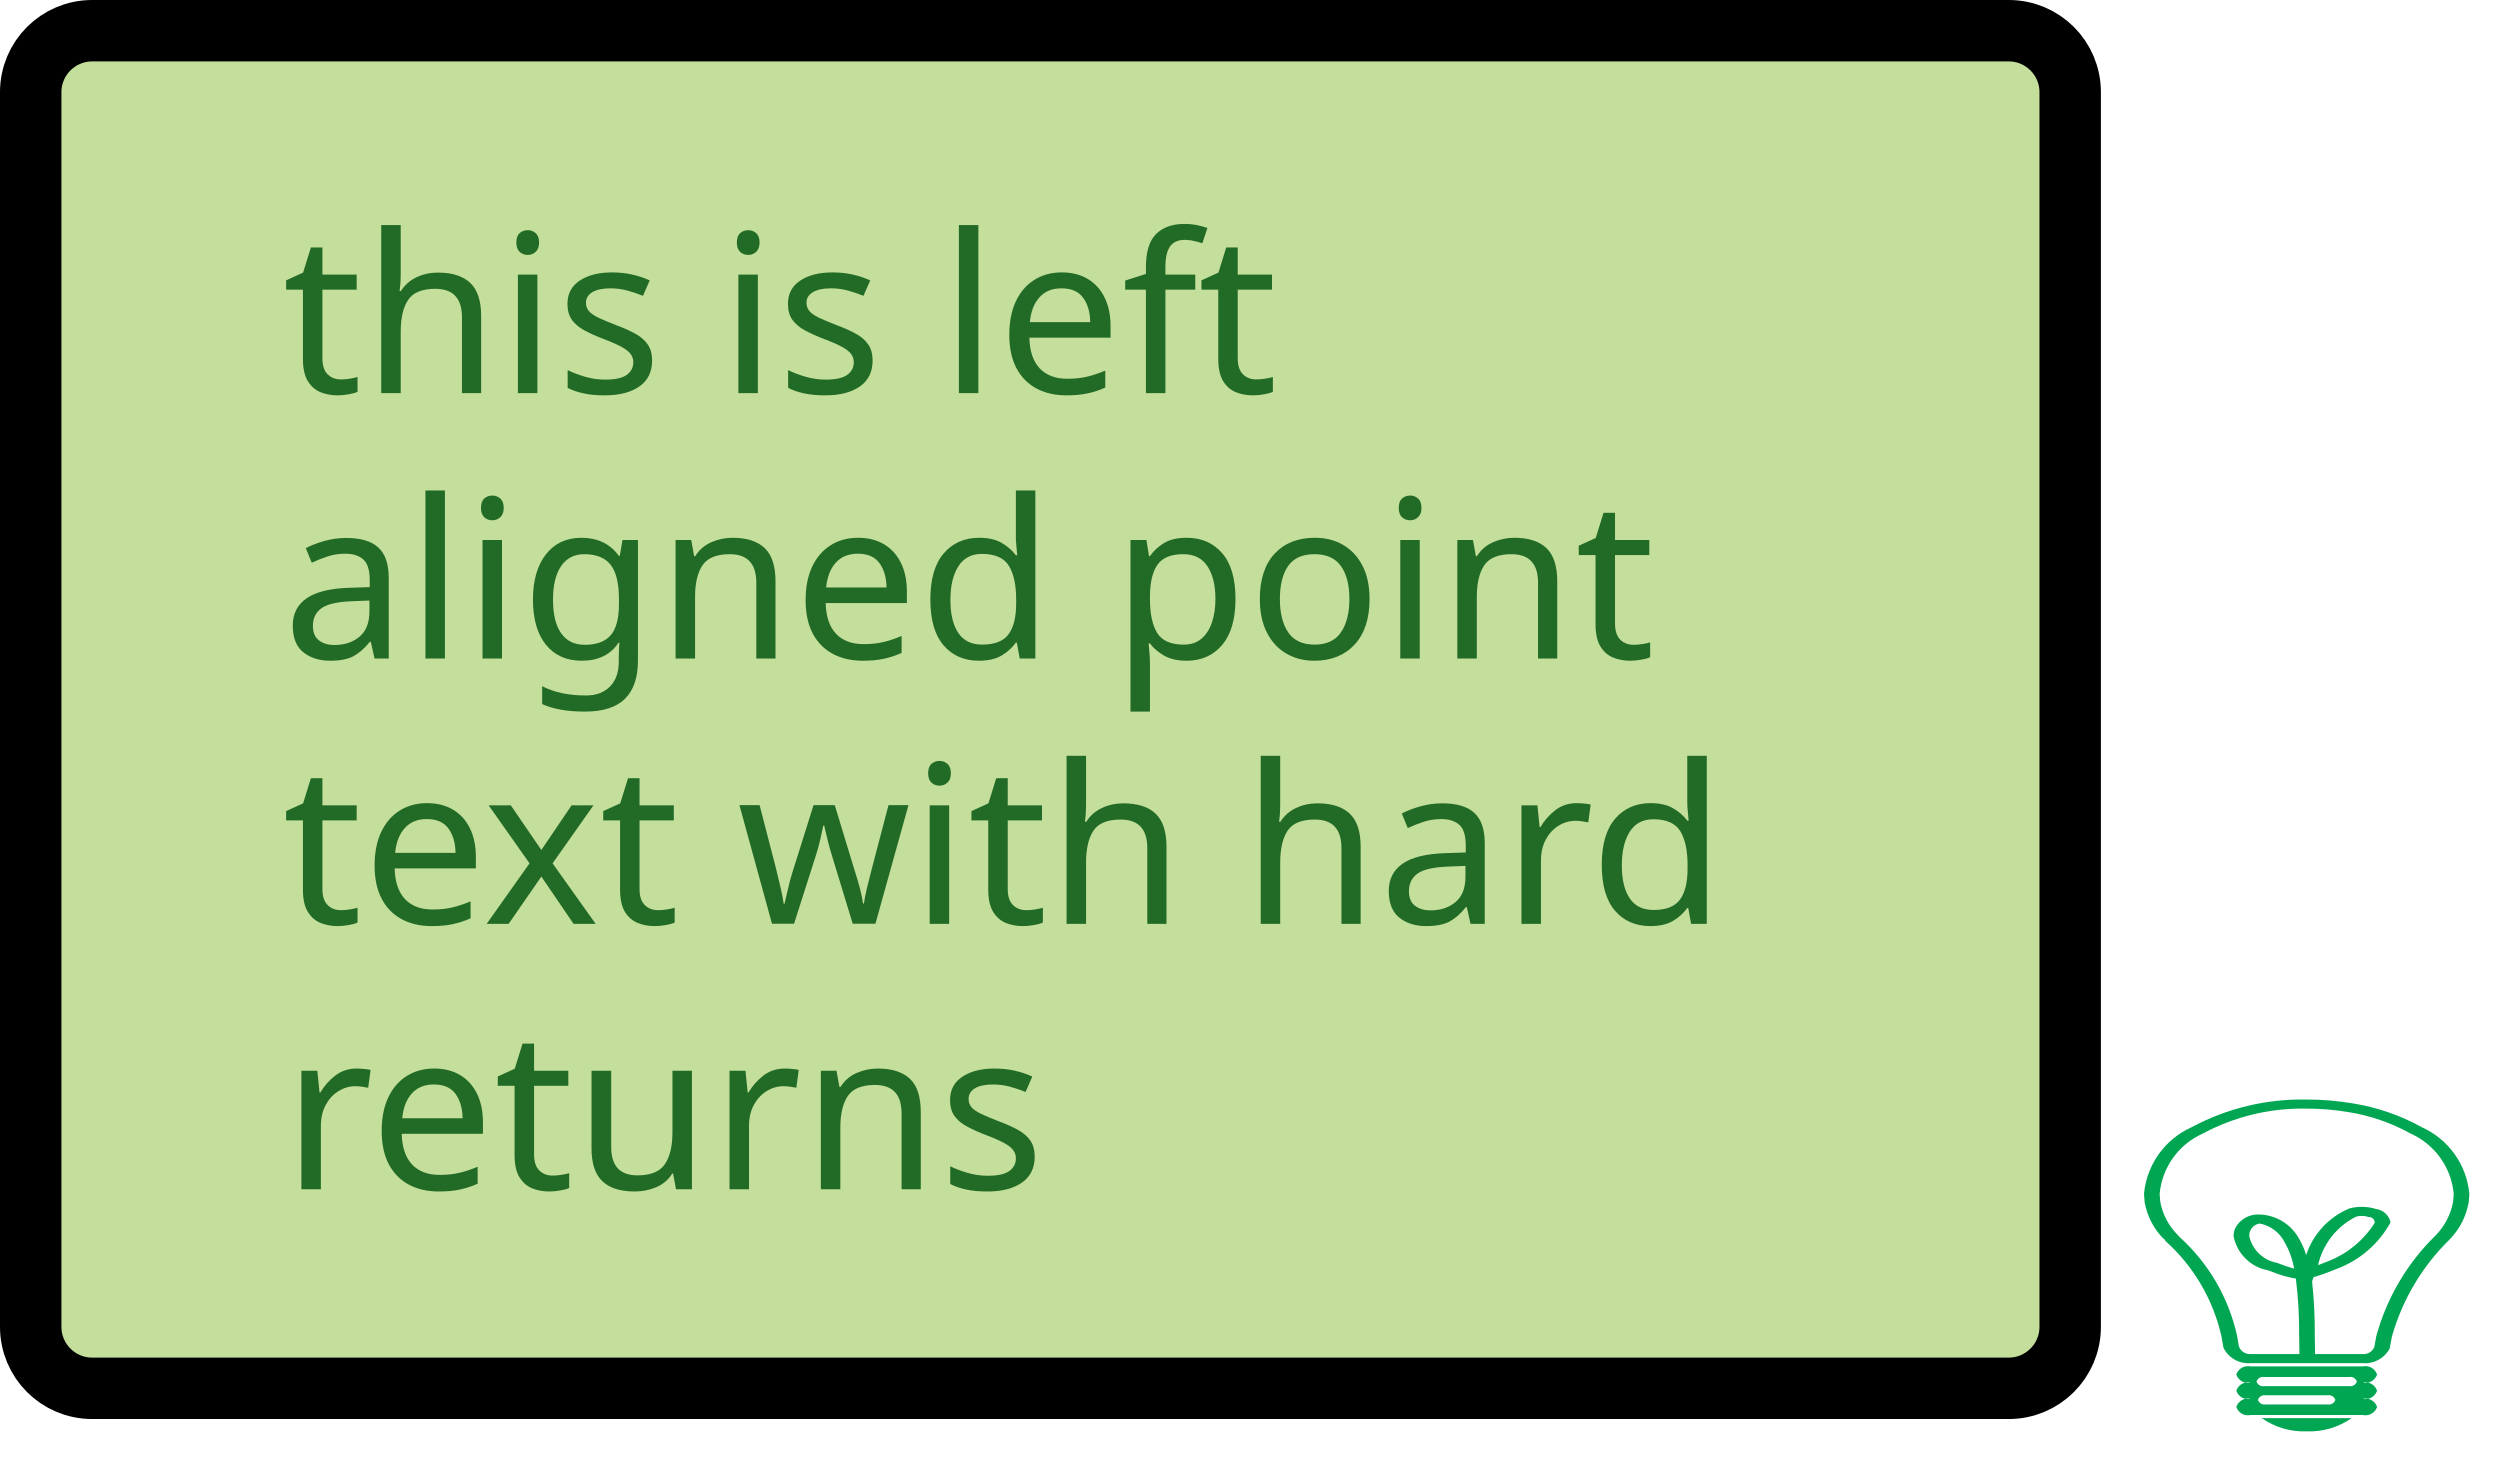
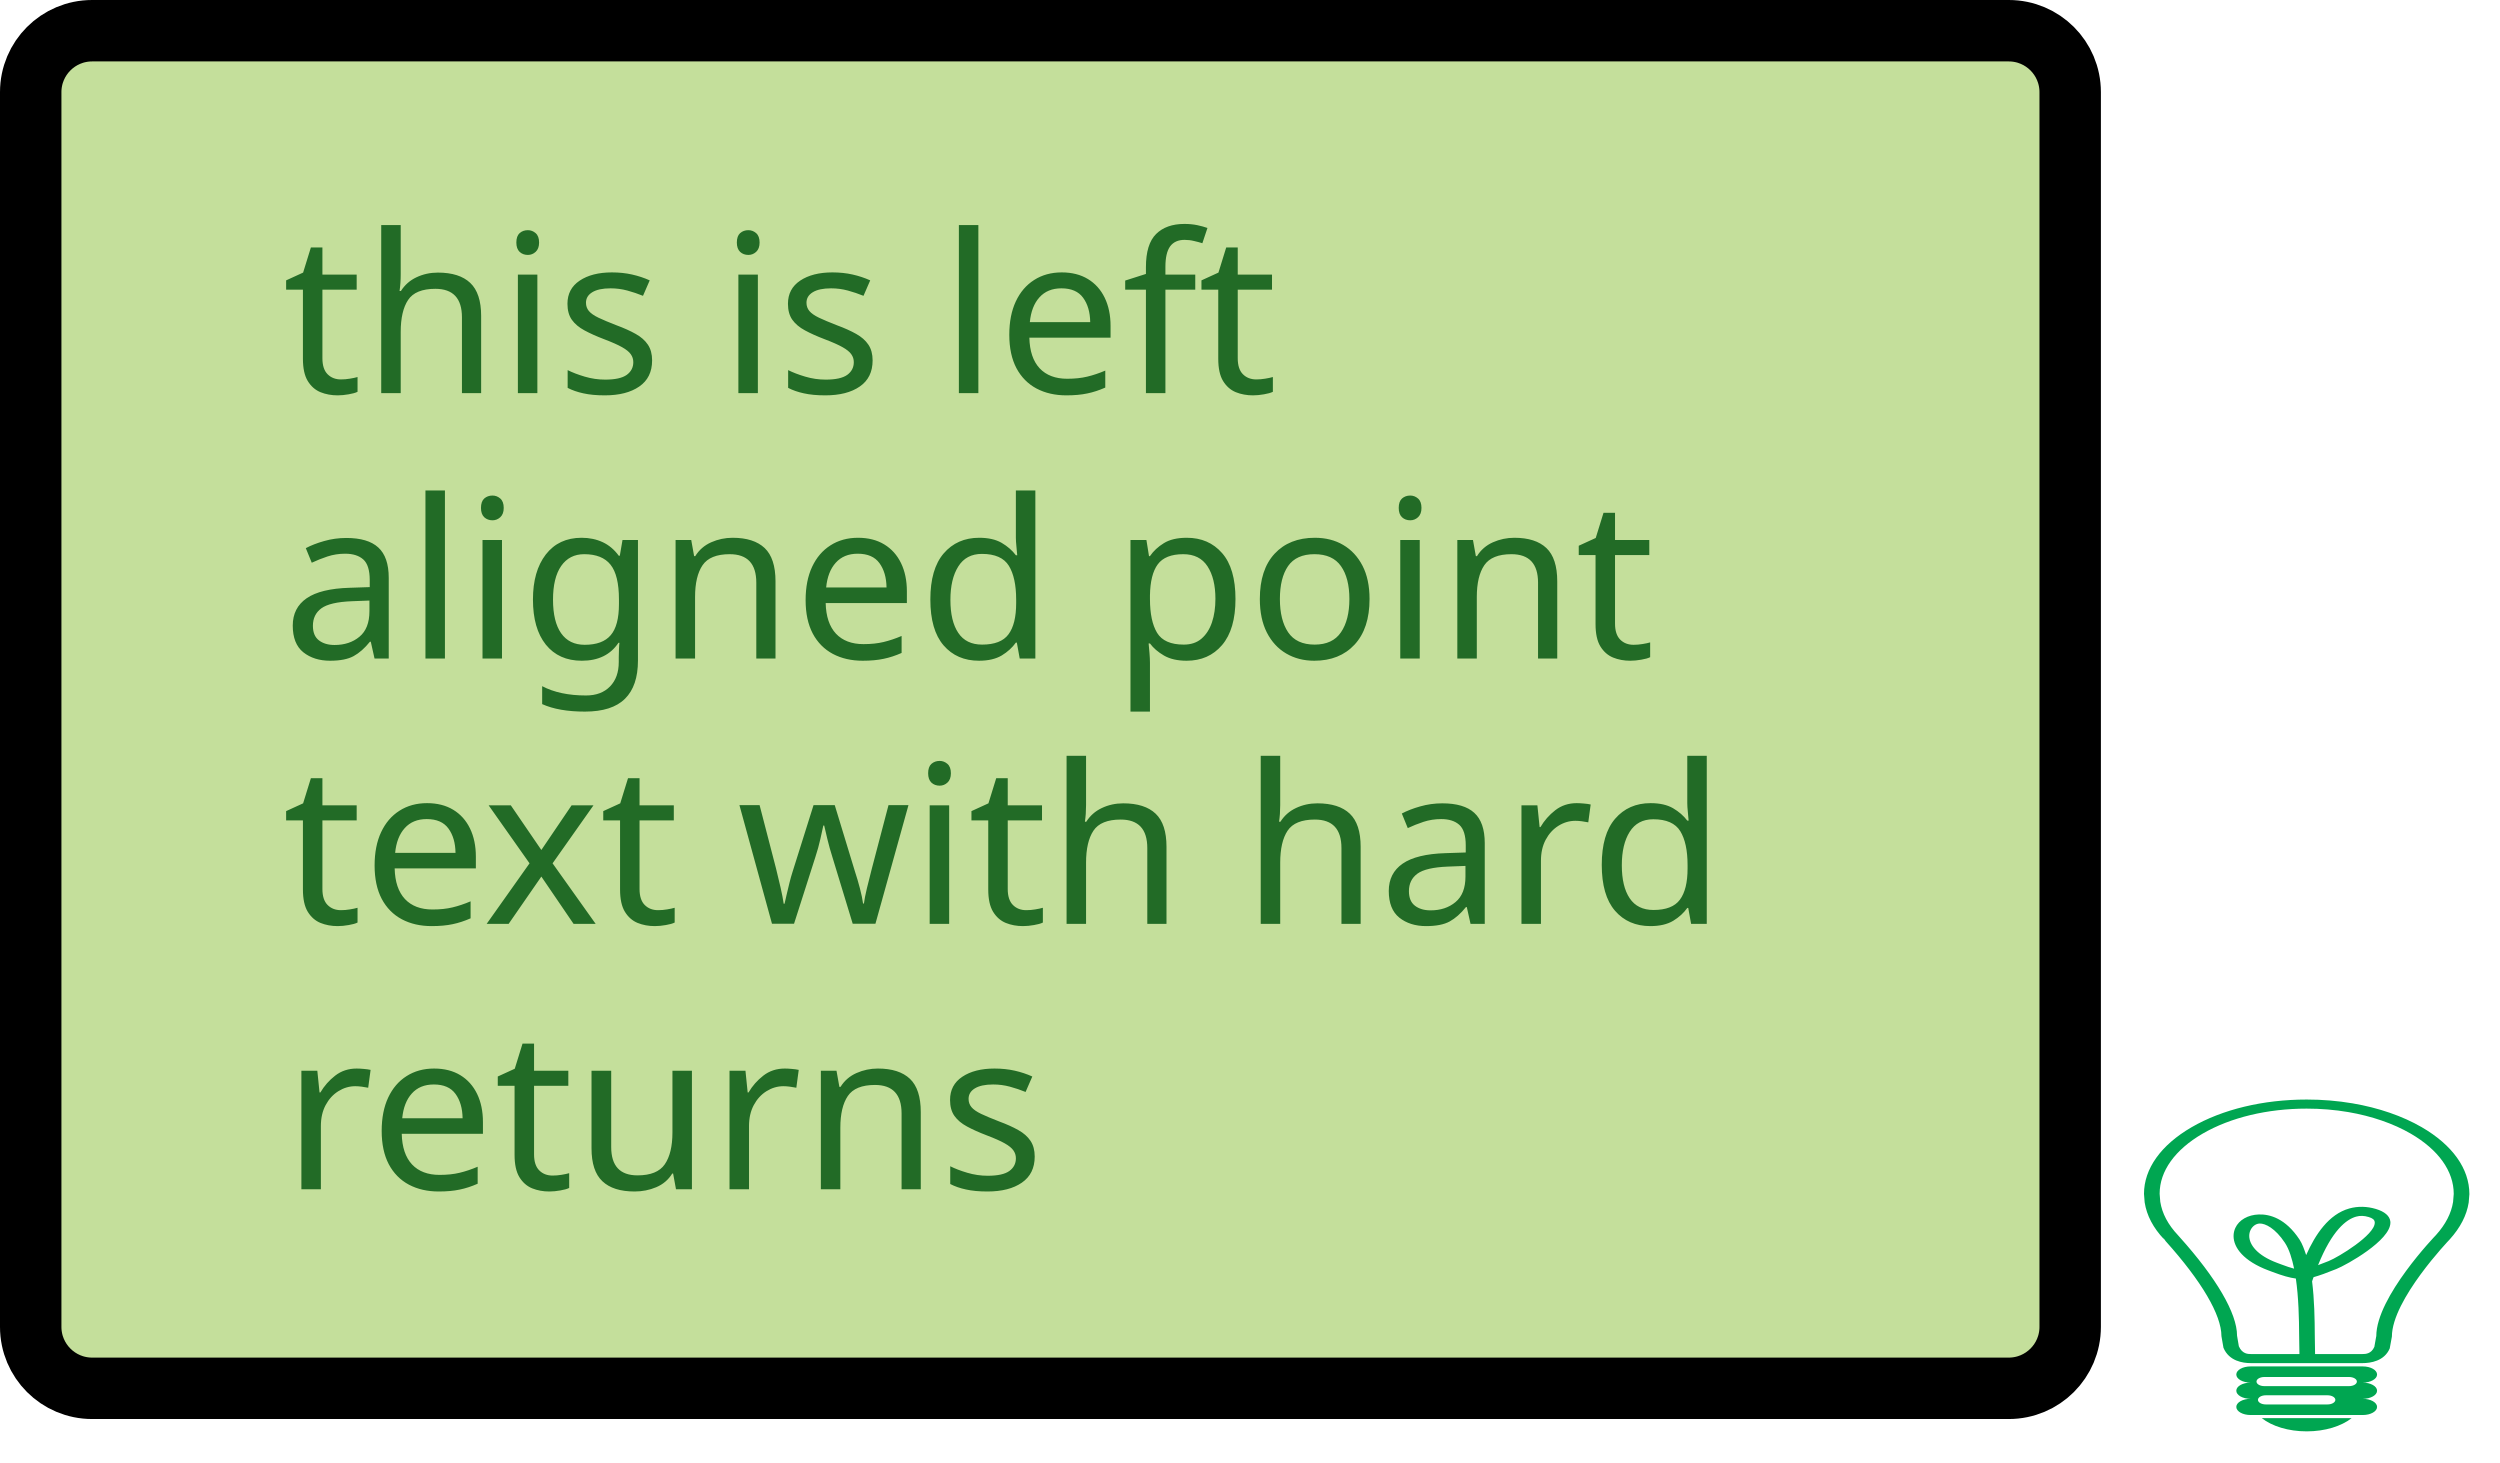
<svg xmlns="http://www.w3.org/2000/svg" preserveAspectRatio="xMidYMid" width="406.969" height="238" viewBox="0 0 406.969 238">
  <defs>
    <style>
      .cls-3, .cls-4 {
        font-size: 36px;
      }

      .cls-1 {
        fill: #c4df9b;
        stroke: #000;
        stroke-width: 10px;
      }

      .cls-2 {
        fill: #00a651;
        fill-rule: evenodd;
      }

      .cls-4 {
        fill: #226b26;
        font-family: "Optima-ExtraBlack";
      }
    </style>
  </defs>
  <g>
    <rect x="5" y="5" width="332" height="221" rx="10" ry="10" class="cls-1" />
-     <path d="M401.872,195.766a11.686,11.686,0,0,1-3.086,5.99,35.657,35.657,0,0,0-9.415,15.823,120.272,120.272,0,0,1-0.351,1.922,4.517,4.517,0,0,1-4.42,2.397H366.397a4.512,4.512,0,0,1-4.446-2.497,208.576,208.576,0,0,1-0.329-1.897,29.666,29.666,0,0,0-9.074-15.455l-0.413-0.576,0.15,0.275a11.275,11.275,0,0,1-3.16-6.016,1046.536,1046.536,0,0,1-0.109-1.378,13.214,13.214,0,0,1,7.755-10.86,37.94,37.94,0,0,1,18.731-4.502,44.588,44.588,0,0,1,7.476,0.621,34.126,34.126,0,0,1,11.254,3.881,13.216,13.216,0,0,1,7.752,10.894,484.9,484.9,0,0,1-0.112,1.378Zm-9.44-11.228a30.844,30.844,0,0,0-10.172-3.508,40.425,40.425,0,0,0-6.758-0.561,34.294,34.294,0,0,0-16.931,4.069,11.946,11.946,0,0,0-7.009,9.782,490.6,490.6,0,0,1,0.103,1.311,10.299,10.299,0,0,0,2.901,5.465l0.24,0.271a30.6,30.6,0,0,1,9.357,16.051c0,0.004,0,0.007,0,0.011a99.669,99.669,0,0,1,0.293,1.724,1.89,1.89,0,0,0,1.941,1.268h7.922l-0.046-2.977a70,70,0,0,0-0.536-9.312,17.15,17.15,0,0,1-3.802-1.077l-0.662-0.248a7,7,0,0,1-5.677-5.589,3.174,3.174,0,0,1,0.292-1.334,4.193,4.193,0,0,1,3.821-2.184,7.598,7.598,0,0,1,6.618,4.076,11.176,11.176,0,0,1,1.086,2.534,12.424,12.424,0,0,1,7.032-7.587,7.755,7.755,0,0,1,4.325,0.083,2.791,2.791,0,0,1,2.348,2.037,1.98,1.98,0,0,1,0.01,0.19,16.578,16.578,0,0,1-8.784,7.54,35.414,35.414,0,0,1-3.722,1.333,19.257,19.257,0,0,0-0.107,0.288,137.379,137.379,0,0,1-0.136,0.397,75.762,75.762,0,0,1,0.441,8.848l0.046,2.982H384.6a1.863,1.863,0,0,0,1.915-1.17,140.972,140.972,0,0,1,0.316-1.747,36.243,36.243,0,0,1,9.719-16.455,10.568,10.568,0,0,0,2.781-5.385l0.107-1.31a11.948,11.948,0,0,0-7.006-9.816ZM373.454,206.52a12.543,12.543,0,0,0-1.505-4.216,5.728,5.728,0,0,0-4.105-3.129,1.976,1.976,0,0,0-1.695,2.015,5.633,5.633,0,0,0,4.507,4.376l0.667,0.251a19.58,19.58,0,0,0,2.131,0.703Zm3.898-0.57a69.5,69.5,0,0,0,1.736-0.67,15.722,15.722,0,0,0,7.494-6.234,0.929,0.929,0,0,0-0.987-0.929,3.525,3.525,0,0,0-2.045-0.063,11.69,11.69,0,0,0-6.198,7.896Zm-13.31,17.802a2,2,0,0,1,2.331-1.316h18.255a2,2,0,0,1,2.33,1.316,2,2,0,0,1-2.33,1.32,2,2,0,0,1,2.33,1.319,2,2,0,0,1-2.33,1.319,2,2,0,0,1,2.33,1.318,2,2,0,0,1-2.33,1.32H366.373a2,2,0,0,1-2.331-1.32,2,2,0,0,1,2.331-1.318,2,2,0,0,1-2.331-1.319,2,2,0,0,1,2.331-1.319,2,2,0,0,1-2.331-1.32Zm4.804,4.874h10.039a1.128,1.128,0,0,0,1.281-0.746,1.127,1.127,0,0,0-1.281-0.745H368.846a1.13,1.13,0,0,0-1.281,0.745,1.131,1.131,0,0,0,1.281,0.746Zm-0.23-2.98h13.769a1.134,1.134,0,0,0,1.286-0.745,1.133,1.133,0,0,0-1.286-0.744H368.616a1.134,1.134,0,0,0-1.287,0.744,1.134,1.134,0,0,0,1.287,0.745Zm6.886,7.362a12,12,0,0,1-7.31-2.149H382.81a12,12,0,0,1-7.308,2.149Z" class="cls-2" />
+     <path d="M401.872,195.766 C401.546,197.835 400.515,199.844 398.786,201.756 C398.691,201.853 389.378,211.585 389.371,217.579 C389.371,217.579 389.049,219.401 389.020,219.501 C388.140,221.586 385.874,221.898 384.600,221.898 C384.600,221.898 366.397,221.898 366.397,221.898 C365.127,221.898 362.861,221.586 361.951,219.401 C361.951,219.401 361.629,217.579 361.622,217.504 C361.622,214.051 358.400,208.563 352.548,202.049 C352.548,202.049 352.135,201.473 352.135,201.473 C352.135,201.473 352.285,201.748 352.285,201.748 C350.522,199.887 349.460,197.874 349.125,195.732 C349.125,195.732 349.018,194.387 349.016,194.354 C349.016,190.250 351.771,186.393 356.771,183.494 C361.776,180.591 368.428,178.992 375.502,178.992 C378.042,178.992 380.557,179.200 382.978,179.613 C387.204,180.334 391.096,181.676 394.232,183.494 C399.232,186.395 401.985,190.252 401.984,194.388 C401.984,194.388 401.876,195.733 401.872,195.766 ZM392.432,184.538 C389.597,182.895 386.079,181.681 382.260,181.030 C380.073,180.658 377.799,180.469 375.502,180.469 C369.108,180.469 363.095,181.914 358.571,184.538 C354.052,187.159 351.563,190.645 351.562,194.320 C351.562,194.320 351.665,195.616 351.665,195.631 C351.965,197.537 352.923,199.356 354.566,201.096 C354.566,201.096 354.806,201.367 354.806,201.367 C360.838,208.080 364.163,213.806 364.163,217.418 C364.163,217.422 364.163,217.425 364.163,217.429 C364.163,217.429 364.456,219.092 364.456,219.153 C364.994,220.420 365.977,220.421 366.397,220.421 C366.397,220.421 374.319,220.421 374.319,220.421 C374.319,220.421 374.273,217.444 374.273,217.444 C374.256,214.598 374.182,211.200 373.737,208.132 C372.713,207.995 371.605,207.685 369.935,207.055 C369.935,207.055 369.273,206.807 369.273,206.807 C365.231,205.292 363.596,203.100 363.596,201.218 C363.596,200.749 363.697,200.299 363.888,199.884 C364.483,198.590 365.947,197.753 367.709,197.700 C369.467,197.646 372.041,198.310 374.327,201.776 C374.794,202.484 375.105,203.396 375.413,204.310 C376.905,200.964 379.091,197.659 382.445,196.723 C383.822,196.339 385.318,196.368 386.770,196.806 C388.205,197.238 389.017,197.943 389.118,198.843 C389.124,198.905 389.128,198.969 389.128,199.033 C389.128,201.930 382.038,205.888 380.344,206.573 C378.735,207.224 377.607,207.632 376.622,207.906 C376.586,208.009 376.550,208.089 376.515,208.194 C376.515,208.194 376.400,208.531 376.379,208.591 C376.755,211.563 376.804,214.752 376.820,217.439 C376.820,217.439 376.866,220.421 376.866,220.421 C376.866,220.421 384.600,220.421 384.600,220.421 C385.022,220.421 386.010,220.421 386.515,219.251 C386.515,219.251 386.837,217.429 386.831,217.504 C386.831,211.127 396.474,201.126 396.550,201.049 C398.103,199.330 399.041,197.508 399.331,195.664 C399.331,195.664 399.437,194.355 399.438,194.354 C399.438,190.646 396.950,187.161 392.432,184.538 ZM373.454,206.520 C373.113,204.902 372.672,203.401 371.949,202.304 C370.396,199.949 368.766,199.146 367.844,199.175 C367.231,199.193 366.644,199.621 366.348,200.265 C366.217,200.549 366.149,200.861 366.149,201.190 C366.149,202.616 367.444,204.363 370.656,205.566 C370.656,205.566 371.323,205.817 371.323,205.817 C372.238,206.162 372.879,206.376 373.454,206.520 ZM377.352,205.950 C377.886,205.747 378.338,205.584 379.088,205.280 C380.683,204.635 386.582,201.049 386.582,199.046 C386.582,199.009 386.580,198.974 386.576,198.939 C386.534,198.556 386.240,198.311 385.595,198.117 C384.851,197.892 384.201,197.872 383.550,198.054 C381.936,198.504 379.625,200.299 377.352,205.950 ZM364.042,223.752 C364.042,223.025 365.087,222.436 366.373,222.436 C366.373,222.436 384.628,222.436 384.628,222.436 C385.912,222.436 386.958,223.025 386.958,223.752 C386.958,224.482 385.912,225.072 384.628,225.072 C385.912,225.072 386.958,225.664 386.958,226.391 C386.958,227.119 385.912,227.710 384.628,227.710 C385.912,227.710 386.958,228.301 386.958,229.028 C386.958,229.758 385.912,230.348 384.628,230.348 C384.628,230.348 366.373,230.348 366.373,230.348 C365.087,230.348 364.042,229.758 364.042,229.028 C364.042,228.301 365.087,227.710 366.373,227.710 C365.087,227.710 364.042,227.119 364.042,226.391 C364.042,225.664 365.087,225.072 366.373,225.072 C365.087,225.072 364.042,224.482 364.042,223.752 ZM368.846,228.626 C368.846,228.626 378.885,228.626 378.885,228.626 C379.595,228.626 380.166,228.292 380.166,227.880 C380.166,227.468 379.595,227.135 378.885,227.135 C378.885,227.135 368.846,227.135 368.846,227.135 C368.141,227.135 367.565,227.468 367.565,227.880 C367.565,228.292 368.141,228.626 368.846,228.626 ZM368.616,225.646 C368.616,225.646 382.385,225.646 382.385,225.646 C383.096,225.646 383.671,225.312 383.671,224.901 C383.671,224.490 383.096,224.157 382.385,224.157 C382.385,224.157 368.616,224.157 368.616,224.157 C367.904,224.157 367.329,224.490 367.329,224.901 C367.329,225.312 367.904,225.646 368.616,225.646 ZM375.502,233.008 C372.500,233.008 369.845,232.161 368.192,230.859 C368.192,230.859 382.810,230.859 382.810,230.859 C381.158,232.161 378.500,233.008 375.502,233.008 Z" class="cls-2" />
    <text x="46" y="64" class="cls-3">
      <tspan class="cls-4">this is left</tspan>
      <tspan dy="1.2em" x="46" class="cls-4">aligned point</tspan>
      <tspan dy="1.2em" x="46" class="cls-4">text with hard</tspan>
      <tspan dy="1.2em" x="46" class="cls-4">returns</tspan>
    </text>
  </g>
</svg>
